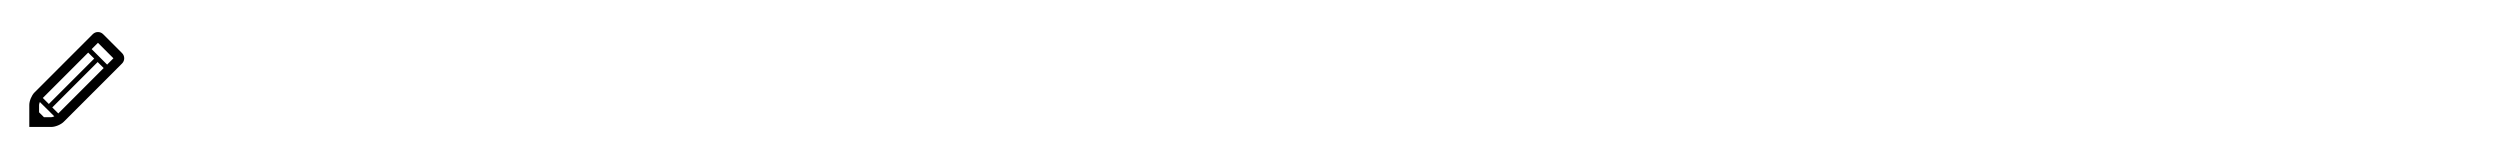
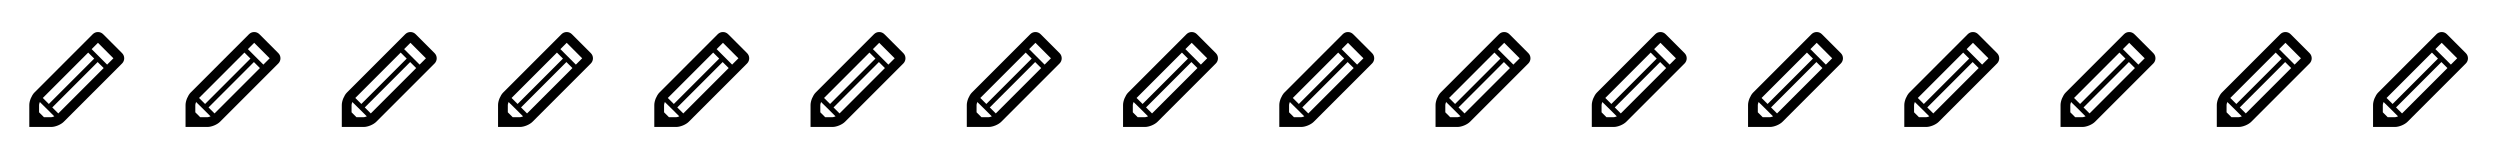
<svg xmlns="http://www.w3.org/2000/svg" version="1.1" baseProfile="tiny" x="0px" y="0px" width="512px" height="32px" viewBox="0 0 512 32" xml:space="preserve">
  <g id="Layer_2_copy">
</g>
  <g id="Layer_2">
</g>
  <g id="Layer_1">
    <path d="M25,10.879L21.121,7c-0.293-0.293-0.678-0.439-1.061-0.439C19.676,6.561,19.293,6.707,19,7L7.061,18.939   c-0.293,0.293-0.558,0.727-0.75,1.188C6.119,20.59,6,21.086,6,21.5V26h4.5c0.414,0,0.908-0.119,1.371-0.311   c0.463-0.192,0.896-0.457,1.189-0.75L25,13c0.293-0.293,0.439-0.678,0.439-1.061C25.439,11.555,25.293,11.172,25,10.879z    M8.768,20.061l9.293-9.293L19.293,12L10,21.293L8.768,20.061z M10.5,24H9l-1-1v-1.5c0-0.077,0.033-0.305,0.158-0.605   c0.01-0.02,2.967,2.938,2.967,2.938C10.803,23.967,10.577,24,10.5,24z M11.939,23.232L10.707,22L20,12.707l1.232,1.232   L11.939,23.232z M21.939,13.232l-3.172-3.172l1.293-1.293l3.17,3.172L21.939,13.232z" />
+     <path d="M57,10.879L53.121,7c-0.293-0.293-0.678-0.439-1.061-0.439C51.676,6.561,51.293,6.707,51,7L39.061,18.939   c-0.293,0.293-0.558,0.727-0.75,1.188C38.119,20.59,38,21.086,38,21.5V26h4.5c0.414,0,0.908-0.119,1.371-0.311   c0.463-0.192,0.896-0.457,1.189-0.75L57,13c0.293-0.293,0.439-0.678,0.439-1.061C57.439,11.555,57.293,11.172,57,10.879z    M40.768,20.061l9.293-9.293L51.293,12L42,21.293L40.768,20.061z M42.5,24H41l-1-1v-1.5c0-0.077,0.033-0.305,0.158-0.605   c0.01-0.02,2.967,2.938,2.967,2.938C42.803,23.967,42.577,24,42.5,24z M43.939,23.232L42.707,22L52,12.707l1.232,1.232   L43.939,23.232z M53.939,13.232l-3.172-3.172l1.293-1.293l3.17,3.172L53.939,13.232z" />
+     <path d="M89,10.879L85.121,7c-0.293-0.293-0.678-0.439-1.061-0.439C83.676,6.561,83.293,6.707,83,7L71.061,18.939   c-0.293,0.293-0.558,0.727-0.75,1.188C70.119,20.59,70,21.086,70,21.5V26h4.5c0.414,0,0.908-0.119,1.371-0.311   c0.463-0.192,0.896-0.457,1.189-0.75L89,13c0.293-0.293,0.439-0.678,0.439-1.061C89.439,11.555,89.293,11.172,89,10.879z    M72.768,20.061l9.293-9.293L83.293,12L74,21.293L72.768,20.061z M74.5,24H73l-1-1v-1.5c0-0.077,0.033-0.305,0.158-0.605   c0.01-0.02,2.967,2.938,2.967,2.938C74.803,23.967,74.577,24,74.5,24z M75.939,23.232L74.707,22L84,12.707l1.232,1.232   L75.939,23.232z M85.939,13.232l-3.172-3.172l1.293-1.293l3.17,3.172L85.939,13.232z" />
+     <path d="M121,10.879L117.121,7c-0.293-0.293-0.678-0.439-1.061-0.439c-0.385,0-0.768,0.146-1.061,0.439l-11.939,11.939   c-0.293,0.293-0.558,0.727-0.75,1.188C102.119,20.59,102,21.086,102,21.5V26h4.5c0.414,0,0.908-0.119,1.371-0.311   c0.463-0.192,0.896-0.457,1.189-0.75L121,13c0.293-0.293,0.439-0.678,0.439-1.061C121.439,11.555,121.293,11.172,121,10.879z    M104.768,20.061l9.293-9.293L115.293,12L106,21.293L104.768,20.061z M106.5,24H105l-1-1v-1.5c0-0.077,0.033-0.305,0.158-0.605   c0.01-0.02,2.967,2.938,2.967,2.938C106.803,23.967,106.577,24,106.5,24z M107.939,23.232L106.707,22L116,12.707l1.232,1.232   L107.939,23.232z M117.939,13.232l-3.172-3.172l1.293-1.293l3.17,3.172L117.939,13.232z" />
+     <path d="M153,10.879L149.121,7c-0.293-0.293-0.678-0.439-1.061-0.439c-0.385,0-0.768,0.146-1.061,0.439l-11.939,11.939   c-0.293,0.293-0.558,0.727-0.75,1.188C134.119,20.59,134,21.086,134,21.5V26h4.5c0.414,0,0.908-0.119,1.371-0.311   c0.463-0.192,0.896-0.457,1.189-0.75L153,13c0.293-0.293,0.439-0.678,0.439-1.061C153.439,11.555,153.293,11.172,153,10.879z    M136.768,20.061l9.293-9.293L147.293,12L138,21.293L136.768,20.061z M138.5,24H137l-1-1v-1.5c0-0.077,0.033-0.305,0.158-0.605   c0.01-0.02,2.967,2.938,2.967,2.938C138.803,23.967,138.577,24,138.5,24z M139.939,23.232L138.707,22L148,12.707l1.232,1.232   L139.939,23.232z M149.939,13.232l-3.172-3.172l1.293-1.293l3.17,3.172L149.939,13.232z" />
+     <path d="M185,10.879L181.121,7c-0.293-0.293-0.678-0.439-1.061-0.439c-0.385,0-0.768,0.146-1.061,0.439l-11.939,11.939   c-0.293,0.293-0.558,0.727-0.75,1.188C166.119,20.59,166,21.086,166,21.5V26h4.5c0.414,0,0.908-0.119,1.371-0.311   c0.463-0.192,0.896-0.457,1.189-0.75L185,13c0.293-0.293,0.439-0.678,0.439-1.061C185.439,11.555,185.293,11.172,185,10.879z    M168.768,20.061l9.293-9.293L179.293,12L170,21.293L168.768,20.061z M170.5,24H169l-1-1v-1.5c0-0.077,0.033-0.305,0.158-0.605   c0.01-0.02,2.967,2.938,2.967,2.938C170.803,23.967,170.577,24,170.5,24z M171.939,23.232L170.707,22L180,12.707l1.232,1.232   L171.939,23.232z M181.939,13.232l-3.172-3.172l1.293-1.293l3.17,3.172L181.939,13.232z" />
+     <path d="M217,10.879L213.121,7c-0.293-0.293-0.678-0.439-1.061-0.439c-0.385,0-0.768,0.146-1.061,0.439l-11.939,11.939   c-0.293,0.293-0.558,0.727-0.75,1.188C198.119,20.59,198,21.086,198,21.5V26h4.5c0.414,0,0.908-0.119,1.371-0.311   c0.463-0.192,0.896-0.457,1.189-0.75L217,13c0.293-0.293,0.439-0.678,0.439-1.061C217.439,11.555,217.293,11.172,217,10.879z    M200.768,20.061l9.293-9.293L211.293,12L202,21.293L200.768,20.061z M202.5,24H201l-1-1v-1.5c0-0.077,0.033-0.305,0.158-0.605   c0.01-0.02,2.967,2.938,2.967,2.938C202.803,23.967,202.577,24,202.5,24z M203.939,23.232L202.707,22L212,12.707l1.232,1.232   L203.939,23.232z M213.939,13.232l-3.172-3.172l1.293-1.293l3.17,3.172L213.939,13.232z" />
+     <path d="M249,10.879L245.121,7c-0.293-0.293-0.678-0.439-1.061-0.439c-0.385,0-0.768,0.146-1.061,0.439l-11.939,11.939   c-0.293,0.293-0.558,0.727-0.75,1.188C230.119,20.59,230,21.086,230,21.5V26h4.5c0.414,0,0.908-0.119,1.371-0.311   c0.463-0.192,0.896-0.457,1.189-0.75L249,13c0.293-0.293,0.439-0.678,0.439-1.061C249.439,11.555,249.293,11.172,249,10.879z    M232.768,20.061l9.293-9.293L243.293,12L234,21.293L232.768,20.061z M234.5,24H233l-1-1v-1.5c0-0.077,0.033-0.305,0.158-0.605   c0.01-0.02,2.967,2.938,2.967,2.938C234.803,23.967,234.577,24,234.5,24z M235.939,23.232L234.707,22L244,12.707l1.232,1.232   L235.939,23.232z M245.939,13.232l-3.172-3.172l1.293-1.293l3.17,3.172L245.939,13.232z" />
+     <path d="M281,10.879L277.121,7c-0.293-0.293-0.678-0.439-1.061-0.439c-0.385,0-0.768,0.146-1.061,0.439l-11.939,11.939   c-0.293,0.293-0.558,0.727-0.75,1.188C262.119,20.59,262,21.086,262,21.5V26h4.5c0.414,0,0.908-0.119,1.371-0.311   c0.463-0.192,0.896-0.457,1.189-0.75L281,13c0.293-0.293,0.439-0.678,0.439-1.061C281.439,11.555,281.293,11.172,281,10.879z    M264.768,20.061l9.293-9.293L275.293,12L266,21.293L264.768,20.061z M266.5,24H265l-1-1v-1.5c0-0.077,0.033-0.305,0.158-0.605   c0.01-0.02,2.967,2.938,2.967,2.938C266.803,23.967,266.577,24,266.5,24z M267.939,23.232L266.707,22L276,12.707l1.232,1.232   L267.939,23.232z M277.939,13.232l-3.172-3.172l1.293-1.293l3.17,3.172L277.939,13.232z" />
+     <path d="M313,10.879L309.121,7c-0.293-0.293-0.678-0.439-1.061-0.439c-0.385,0-0.768,0.146-1.061,0.439l-11.939,11.939   c-0.293,0.293-0.558,0.727-0.75,1.188C294.119,20.59,294,21.086,294,21.5V26h4.5c0.414,0,0.908-0.119,1.371-0.311   c0.463-0.192,0.896-0.457,1.189-0.75L313,13c0.293-0.293,0.439-0.678,0.439-1.061C313.439,11.555,313.293,11.172,313,10.879z    M296.768,20.061l9.293-9.293L307.293,12L298,21.293L296.768,20.061z M298.5,24H297l-1-1v-1.5c0-0.077,0.033-0.305,0.158-0.605   c0.01-0.02,2.967,2.938,2.967,2.938C298.803,23.967,298.577,24,298.5,24z M299.939,23.232L298.707,22L308,12.707l1.232,1.232   L299.939,23.232z M309.939,13.232l-3.172-3.172l1.293-1.293l3.17,3.172L309.939,13.232z" />
+     <path d="M345,10.879L341.121,7c-0.293-0.293-0.678-0.439-1.061-0.439c-0.385,0-0.768,0.146-1.061,0.439l-11.939,11.939   c-0.293,0.293-0.558,0.727-0.75,1.188C326.119,20.59,326,21.086,326,21.5V26h4.5c0.414,0,0.908-0.119,1.371-0.311   c0.463-0.192,0.896-0.457,1.189-0.75L345,13c0.293-0.293,0.439-0.678,0.439-1.061C345.439,11.555,345.293,11.172,345,10.879z    M328.768,20.061l9.293-9.293L339.293,12L330,21.293L328.768,20.061z M330.5,24H329l-1-1v-1.5c0-0.077,0.033-0.305,0.158-0.605   c0.01-0.02,2.967,2.938,2.967,2.938C330.803,23.967,330.577,24,330.5,24z M331.939,23.232L330.707,22L340,12.707l1.232,1.232   L331.939,23.232z M341.939,13.232l-3.172-3.172l1.293-1.293l3.17,3.172L341.939,13.232z" />
+     <path d="M377,10.879L373.121,7c-0.293-0.293-0.678-0.439-1.061-0.439c-0.385,0-0.768,0.146-1.061,0.439l-11.939,11.939   c-0.293,0.293-0.558,0.727-0.75,1.188C358.119,20.59,358,21.086,358,21.5V26h4.5c0.414,0,0.908-0.119,1.371-0.311   c0.463-0.192,0.896-0.457,1.189-0.75L377,13c0.293-0.293,0.439-0.678,0.439-1.061C377.439,11.555,377.293,11.172,377,10.879z    M360.768,20.061l9.293-9.293L371.293,12L362,21.293L360.768,20.061z M362.5,24H361l-1-1v-1.5c0-0.077,0.033-0.305,0.158-0.605   c0.01-0.02,2.967,2.938,2.967,2.938C362.803,23.967,362.577,24,362.5,24z M363.939,23.232L362.707,22L372,12.707l1.232,1.232   L363.939,23.232z M373.939,13.232l-3.172-3.172l1.293-1.293l3.17,3.172L373.939,13.232z" />
+     <path d="M409,10.879L405.121,7c-0.293-0.293-0.678-0.439-1.061-0.439c-0.385,0-0.768,0.146-1.061,0.439l-11.939,11.939   c-0.293,0.293-0.558,0.727-0.75,1.188C390.119,20.59,390,21.086,390,21.5V26h4.5c0.414,0,0.908-0.119,1.371-0.311   c0.463-0.192,0.896-0.457,1.189-0.75L409,13c0.293-0.293,0.439-0.678,0.439-1.061C409.439,11.555,409.293,11.172,409,10.879z    M392.768,20.061l9.293-9.293L403.293,12L394,21.293L392.768,20.061z M394.5,24H393l-1-1v-1.5c0-0.077,0.033-0.305,0.158-0.605   c0.01-0.02,2.967,2.938,2.967,2.938C394.803,23.967,394.577,24,394.5,24z M395.939,23.232L394.707,22L404,12.707l1.232,1.232   L395.939,23.232z M405.939,13.232l-3.172-3.172l1.293-1.293l3.17,3.172L405.939,13.232z" />
+     <path d="M441,10.879L437.121,7c-0.293-0.293-0.678-0.439-1.061-0.439c-0.385,0-0.768,0.146-1.061,0.439l-11.939,11.939   c-0.293,0.293-0.558,0.727-0.75,1.188C422.119,20.59,422,21.086,422,21.5V26h4.5c0.414,0,0.908-0.119,1.371-0.311   c0.463-0.192,0.896-0.457,1.189-0.75L441,13c0.293-0.293,0.439-0.678,0.439-1.061C441.439,11.555,441.293,11.172,441,10.879z    M424.768,20.061l9.293-9.293L435.293,12L426,21.293L424.768,20.061z M426.5,24H425l-1-1v-1.5c0-0.077,0.033-0.305,0.158-0.605   c0.01-0.02,2.967,2.938,2.967,2.938C426.803,23.967,426.577,24,426.5,24z M427.939,23.232L426.707,22L436,12.707l1.232,1.232   L427.939,23.232z M437.939,13.232l-3.172-3.172l1.293-1.293l3.17,3.172L437.939,13.232z" />
+     <path d="M473,10.879L469.121,7c-0.293-0.293-0.678-0.439-1.061-0.439c-0.385,0-0.768,0.146-1.061,0.439l-11.939,11.939   c-0.293,0.293-0.558,0.727-0.75,1.188C454.119,20.59,454,21.086,454,21.5V26h4.5c0.414,0,0.908-0.119,1.371-0.311   c0.463-0.192,0.896-0.457,1.189-0.75L473,13c0.293-0.293,0.439-0.678,0.439-1.061C473.439,11.555,473.293,11.172,473,10.879z    M456.768,20.061l9.293-9.293L467.293,12L458,21.293L456.768,20.061z M458.5,24H457l-1-1v-1.5c0-0.077,0.033-0.305,0.158-0.605   c0.01-0.02,2.967,2.938,2.967,2.938C458.803,23.967,458.577,24,458.5,24z M459.939,23.232L458.707,22L468,12.707l1.232,1.232   L459.939,23.232z M469.939,13.232l-3.172-3.172l1.293-1.293l3.17,3.172L469.939,13.232z" />
+     <path d="M505,10.879L501.121,7c-0.293-0.293-0.678-0.439-1.061-0.439c-0.385,0-0.768,0.146-1.061,0.439l-11.939,11.939   c-0.293,0.293-0.558,0.727-0.75,1.188C486.119,20.59,486,21.086,486,21.5V26h4.5c0.414,0,0.908-0.119,1.371-0.311   c0.463-0.192,0.896-0.457,1.189-0.75L505,13c0.293-0.293,0.439-0.678,0.439-1.061C505.439,11.555,505.293,11.172,505,10.879z    M488.768,20.061l9.293-9.293L499.293,12L490,21.293L488.768,20.061z M490.5,24H489l-1-1v-1.5c0-0.077,0.033-0.305,0.158-0.605   c0.01-0.02,2.967,2.938,2.967,2.938C490.803,23.967,490.577,24,490.5,24z M491.939,23.232L490.707,22L500,12.707l1.232,1.232   L491.939,23.232z M501.939,13.232l-3.172-3.172l1.293-1.293l3.17,3.172L501.939,13.232z" />
  </g>
  <g id="Layer_4">
</g>
</svg>
